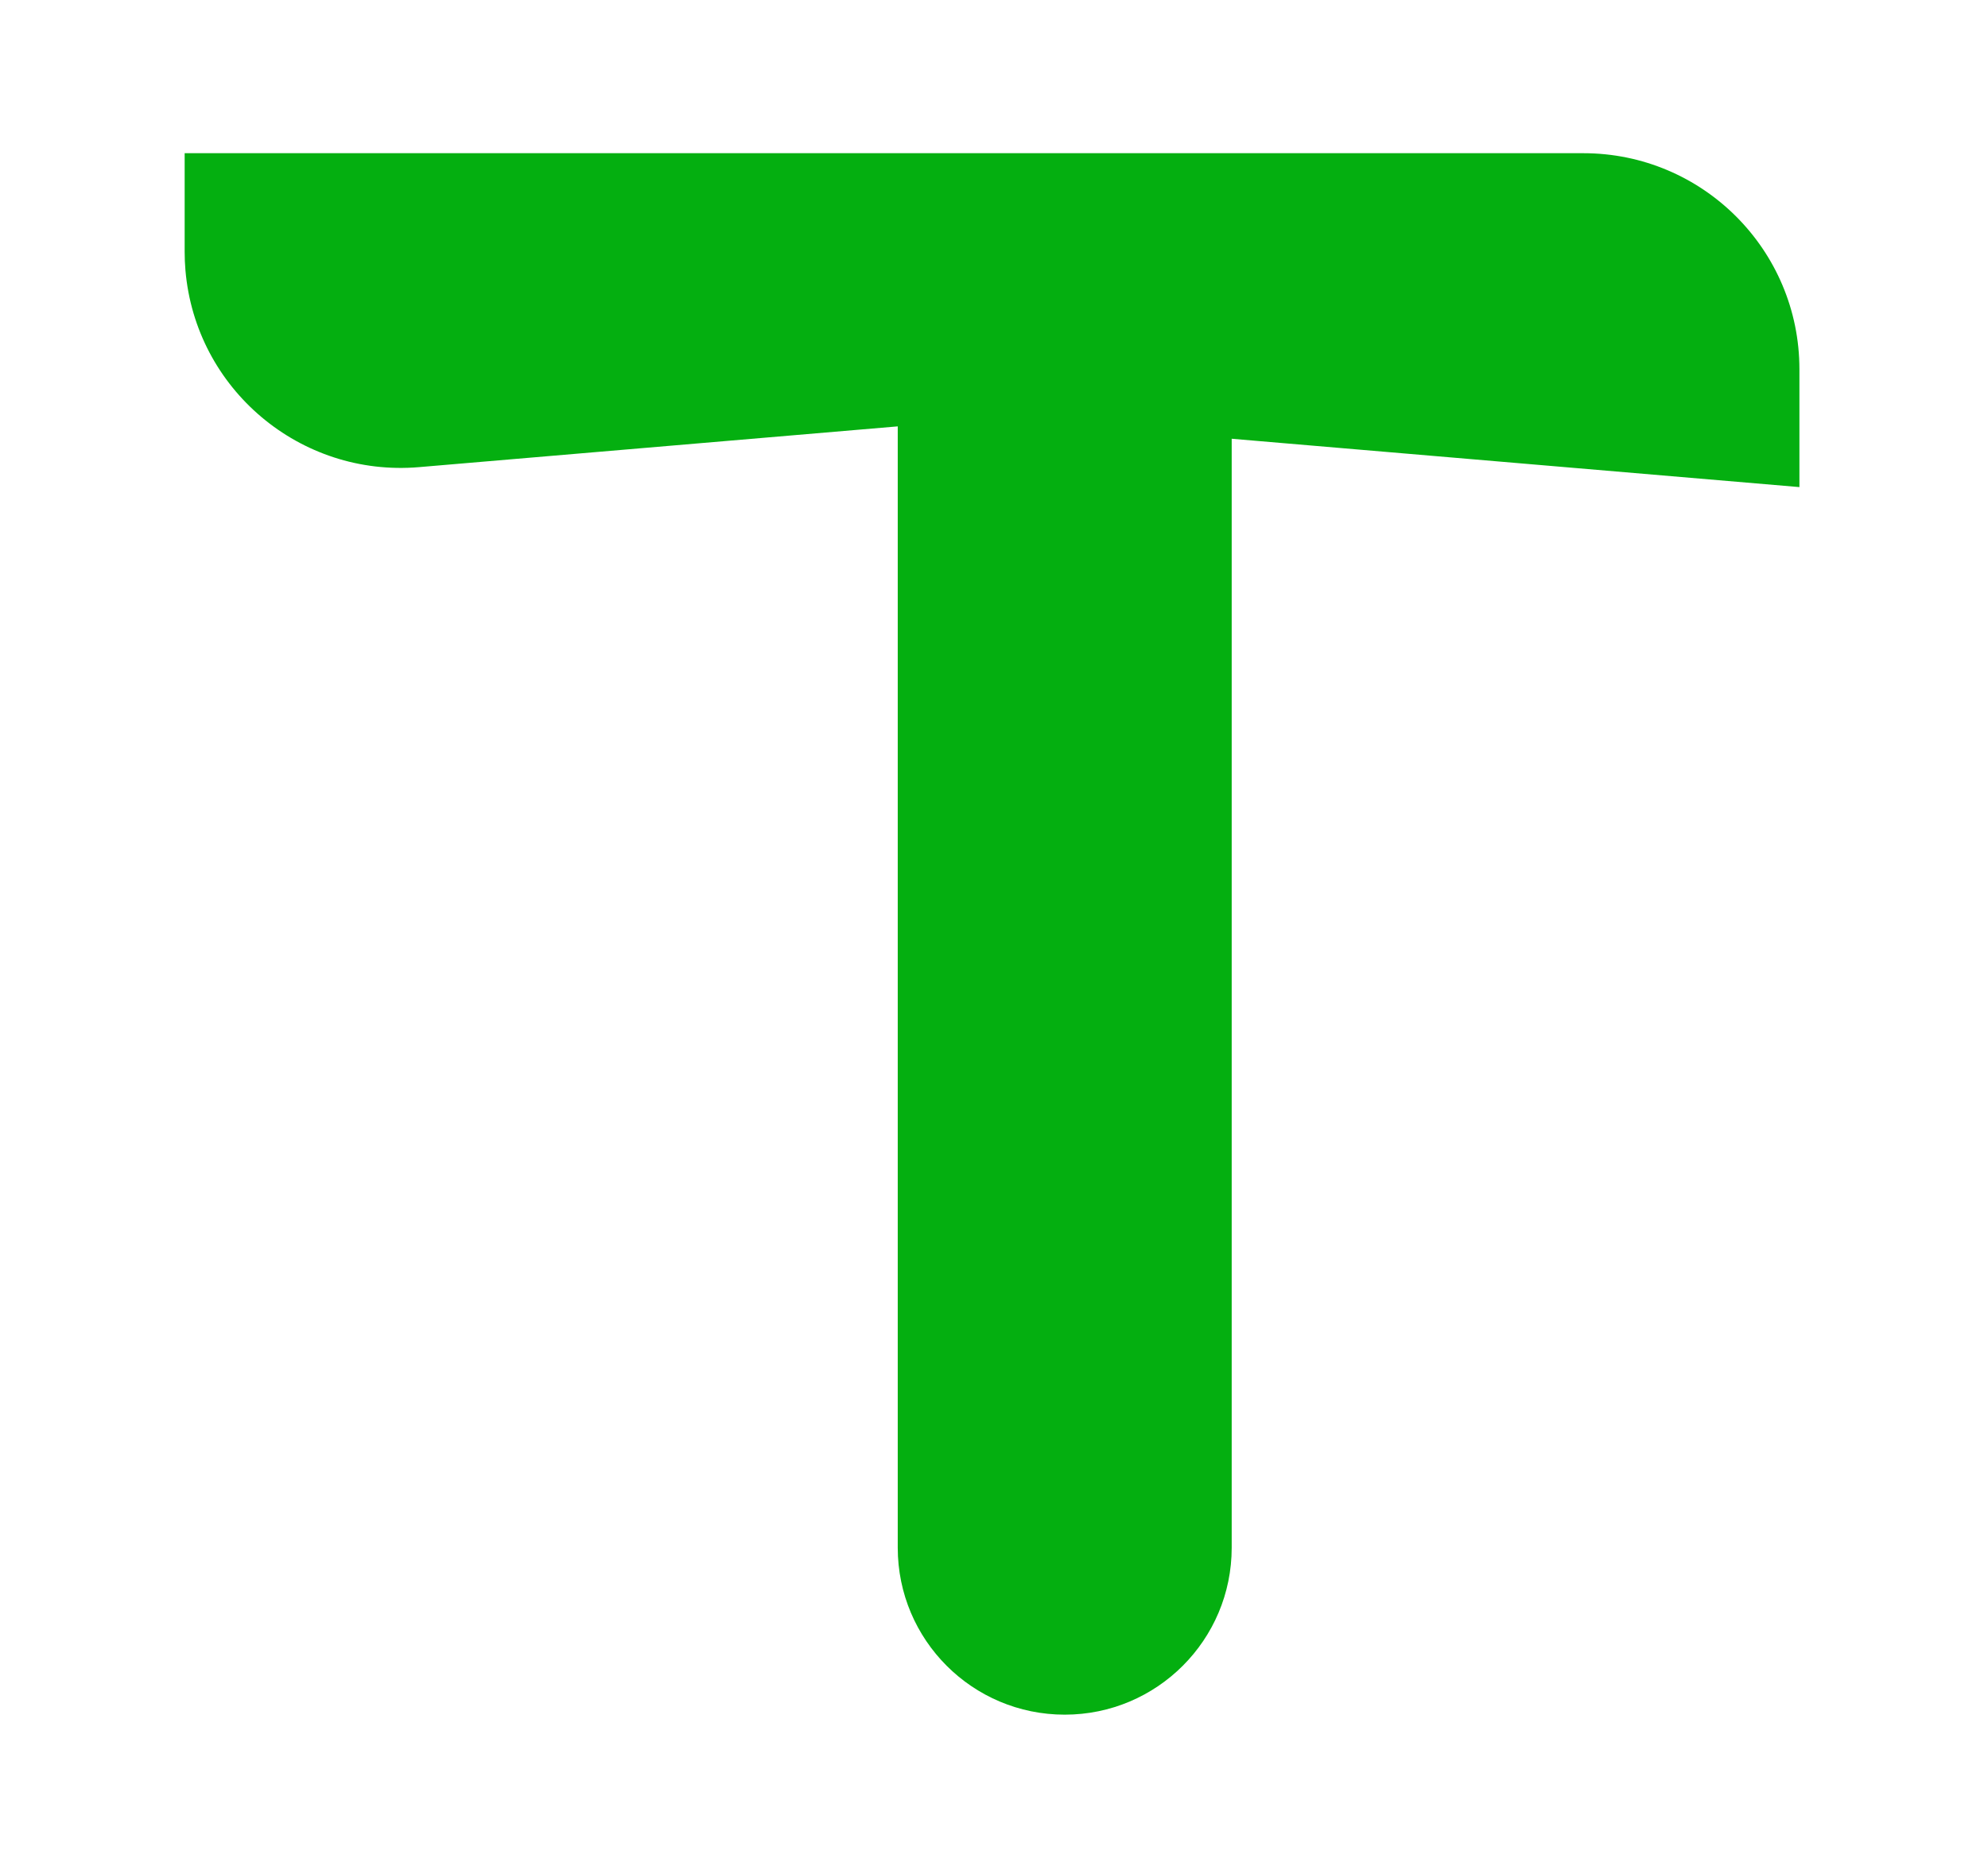
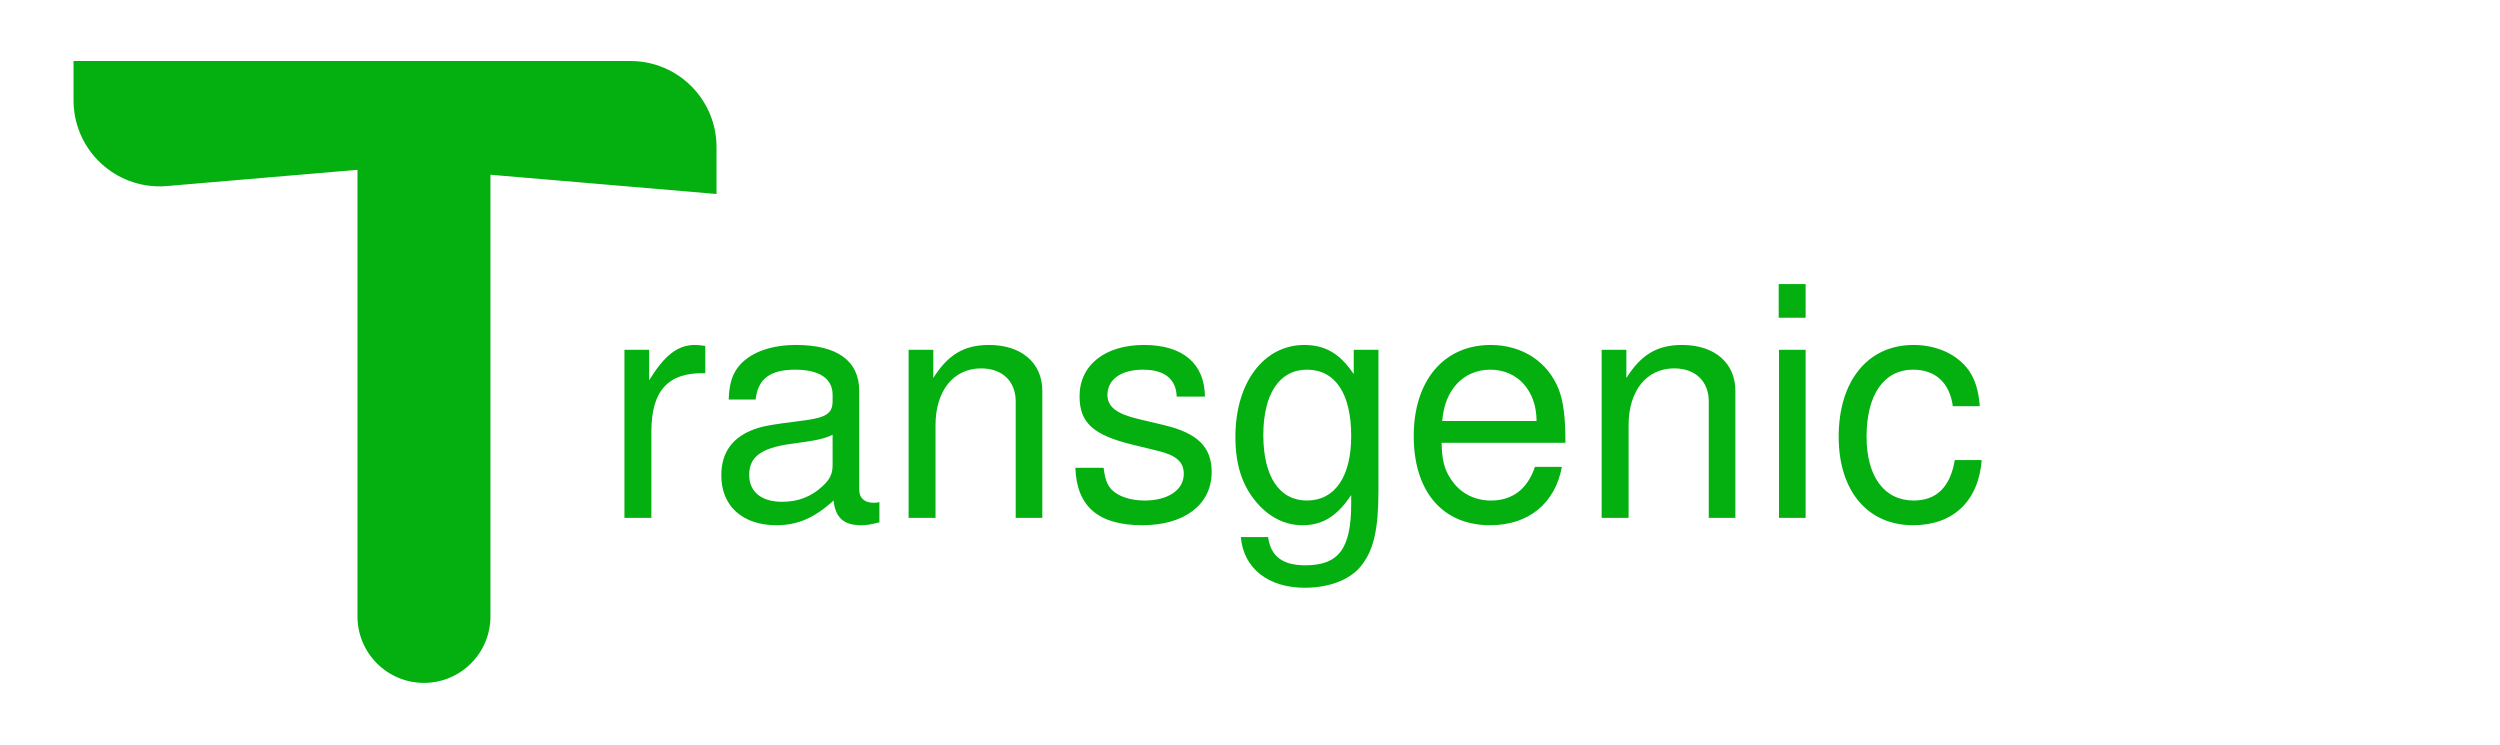
- <svg xmlns="http://www.w3.org/2000/svg" width="506px" height="476px" viewBox="0 0 506 476" version="1.1">
+ <svg xmlns="http://www.w3.org/2000/svg" width="1598px" height="476px" viewBox="0 0 1598 476" version="1.1">
  <g id="logo_draft_1" stroke="none" stroke-width="1" fill="none" fill-rule="evenodd">
    <g id="Group" transform="translate(47, 39)" fill="#04AF10">
      <path d="M0,0 L356,0 C386.376,-5.57991845e-15 411,24.624 411,55 L411,85 L411,85 L205.5,67.498 L59.667,79.918 C29.401,82.496 2.776,60.05 0.198,29.784 C0.066,28.232 -6.9146399e-15,26.675 0,25.117 L0,0 L0,0 Z" id="Path-3-Copy" />
      <path d="M58,189 L225.992,189 L347.5,189 C370.972,189 390,208.028 390,231.5 C390,254.972 370.972,274 347.5,274 L223.879,274 L223.879,274 L58,274 L58,189 Z" id="Path-3-Copy-2" transform="translate(224, 231.5) rotate(90) translate(-224, -231.5) " />
    </g>
+     <text id="ransgenic" font-family="Helvetica-Light, Helvetica" font-size="205" font-weight="300" fill="#04AF10">
+       <tspan x="385" y="331">ransgenic</tspan>
+     </text>
  </g>
</svg>
